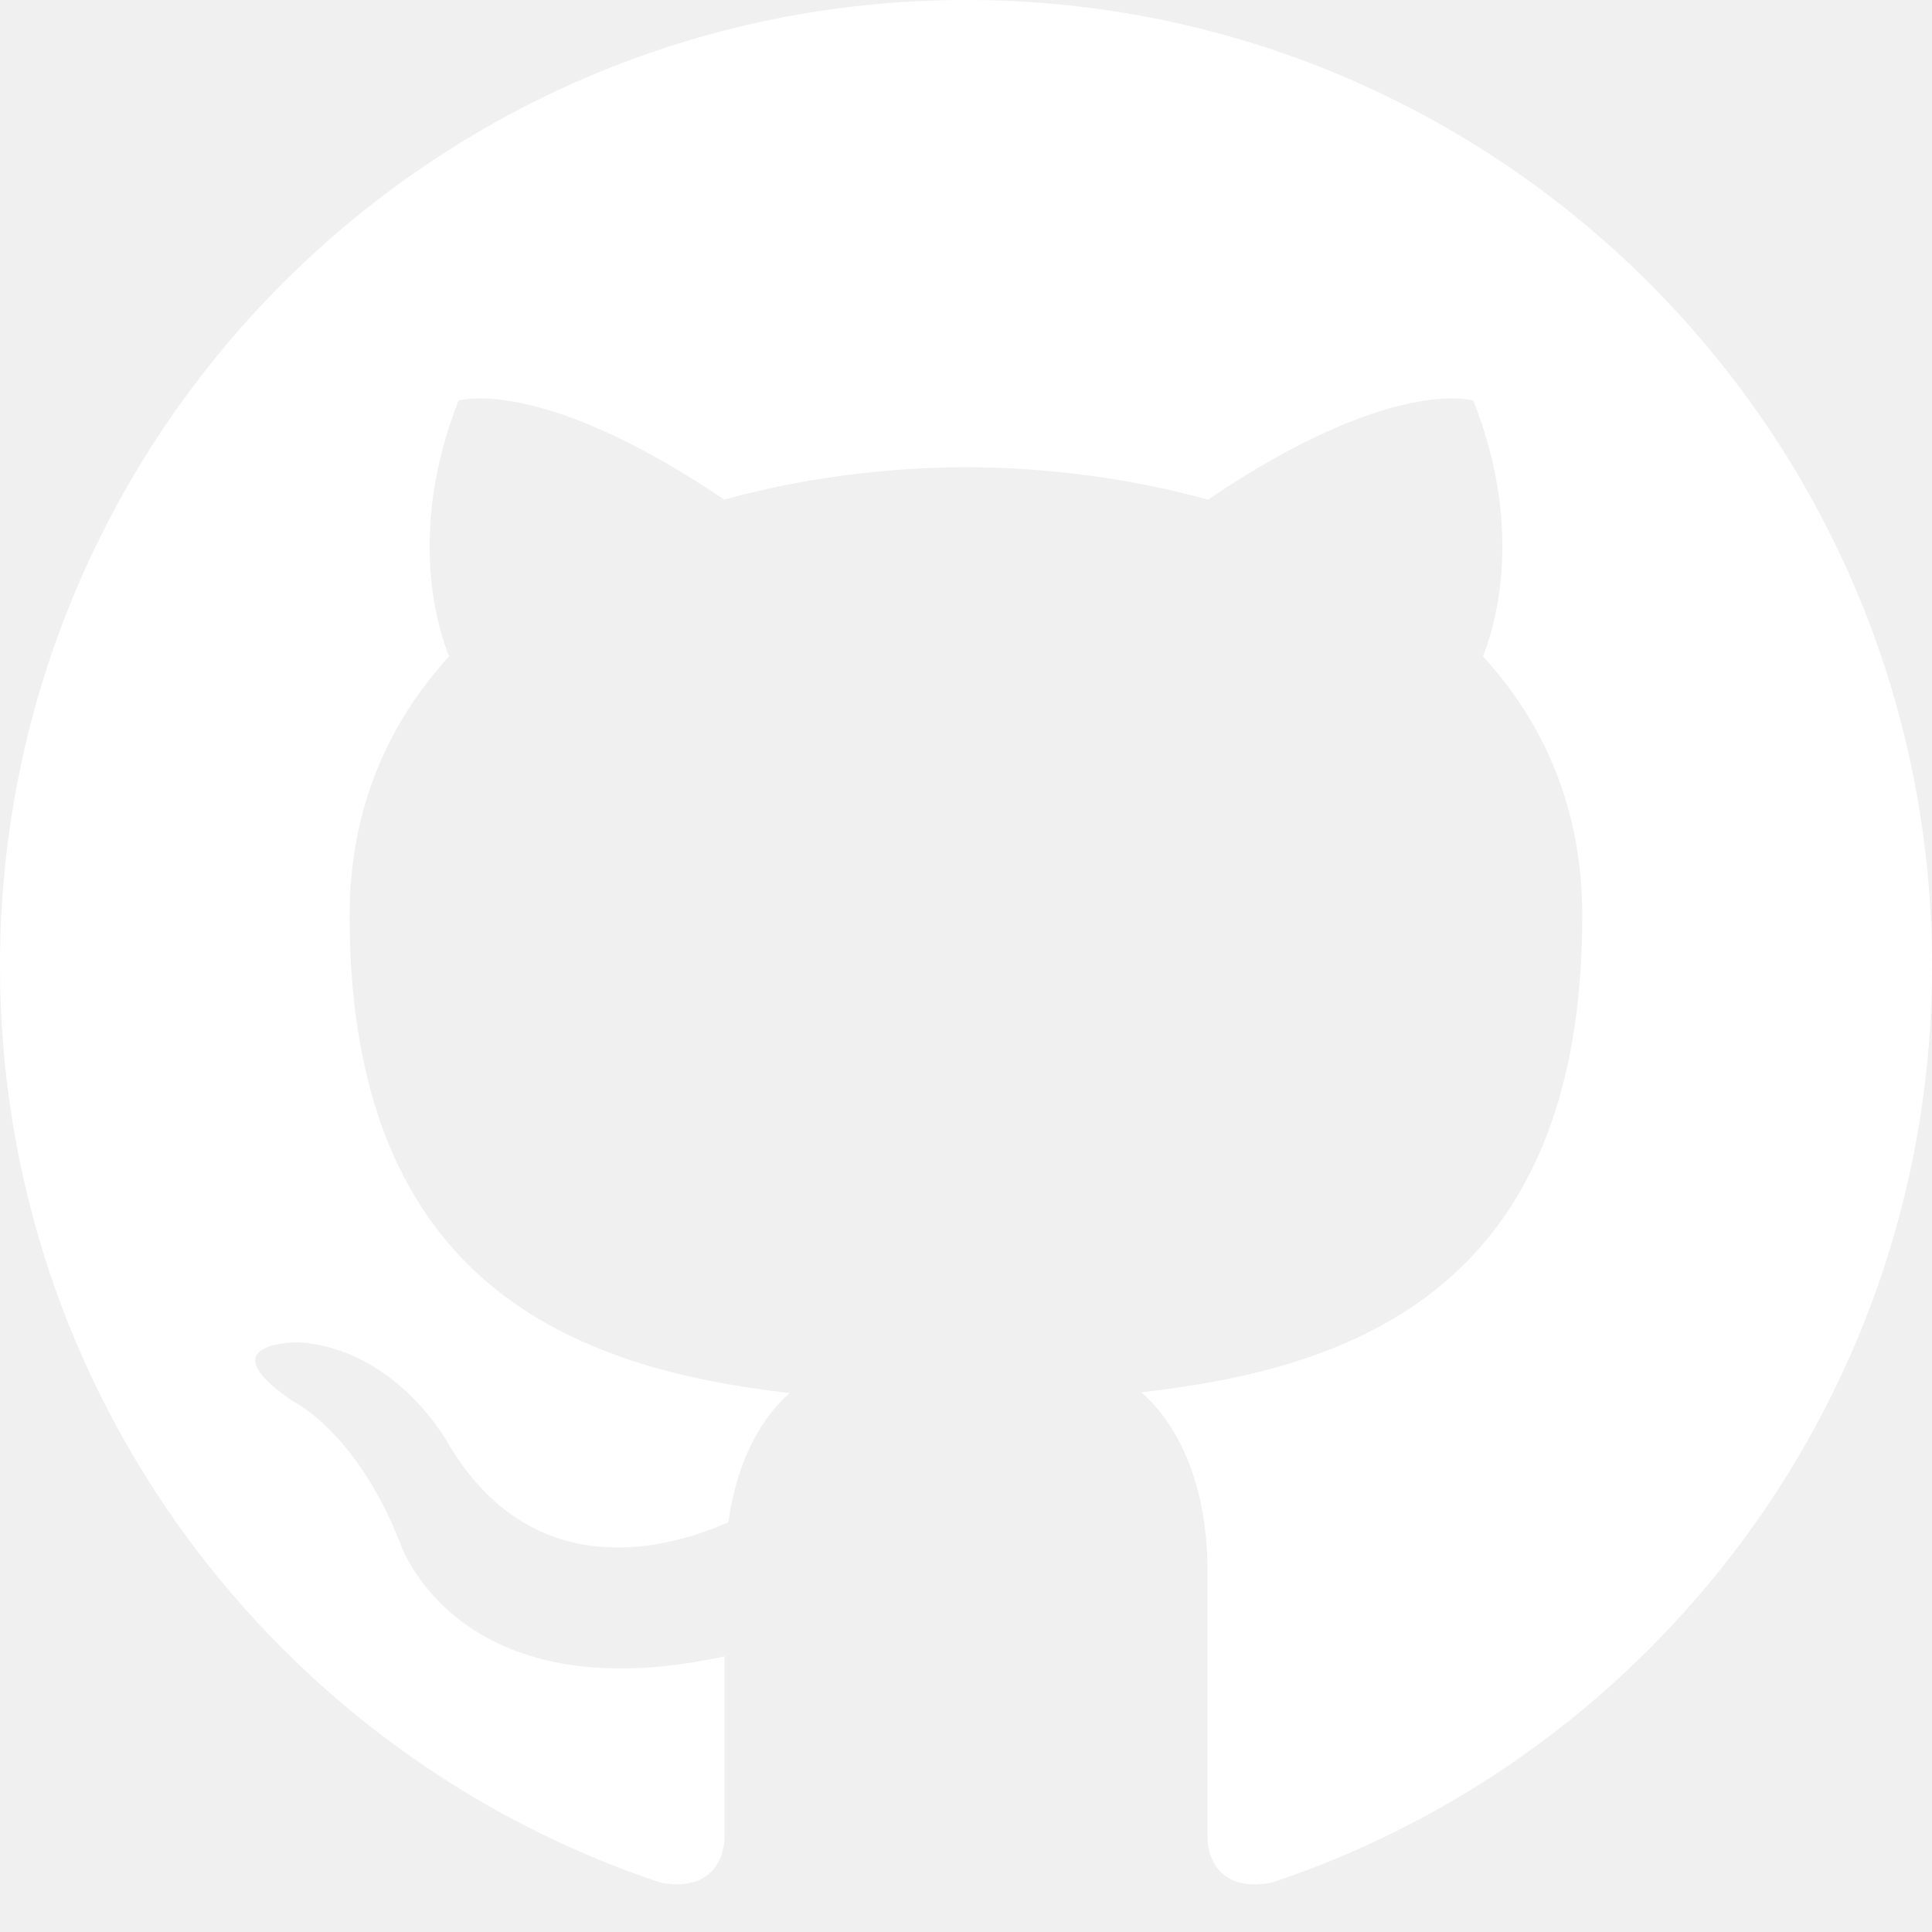
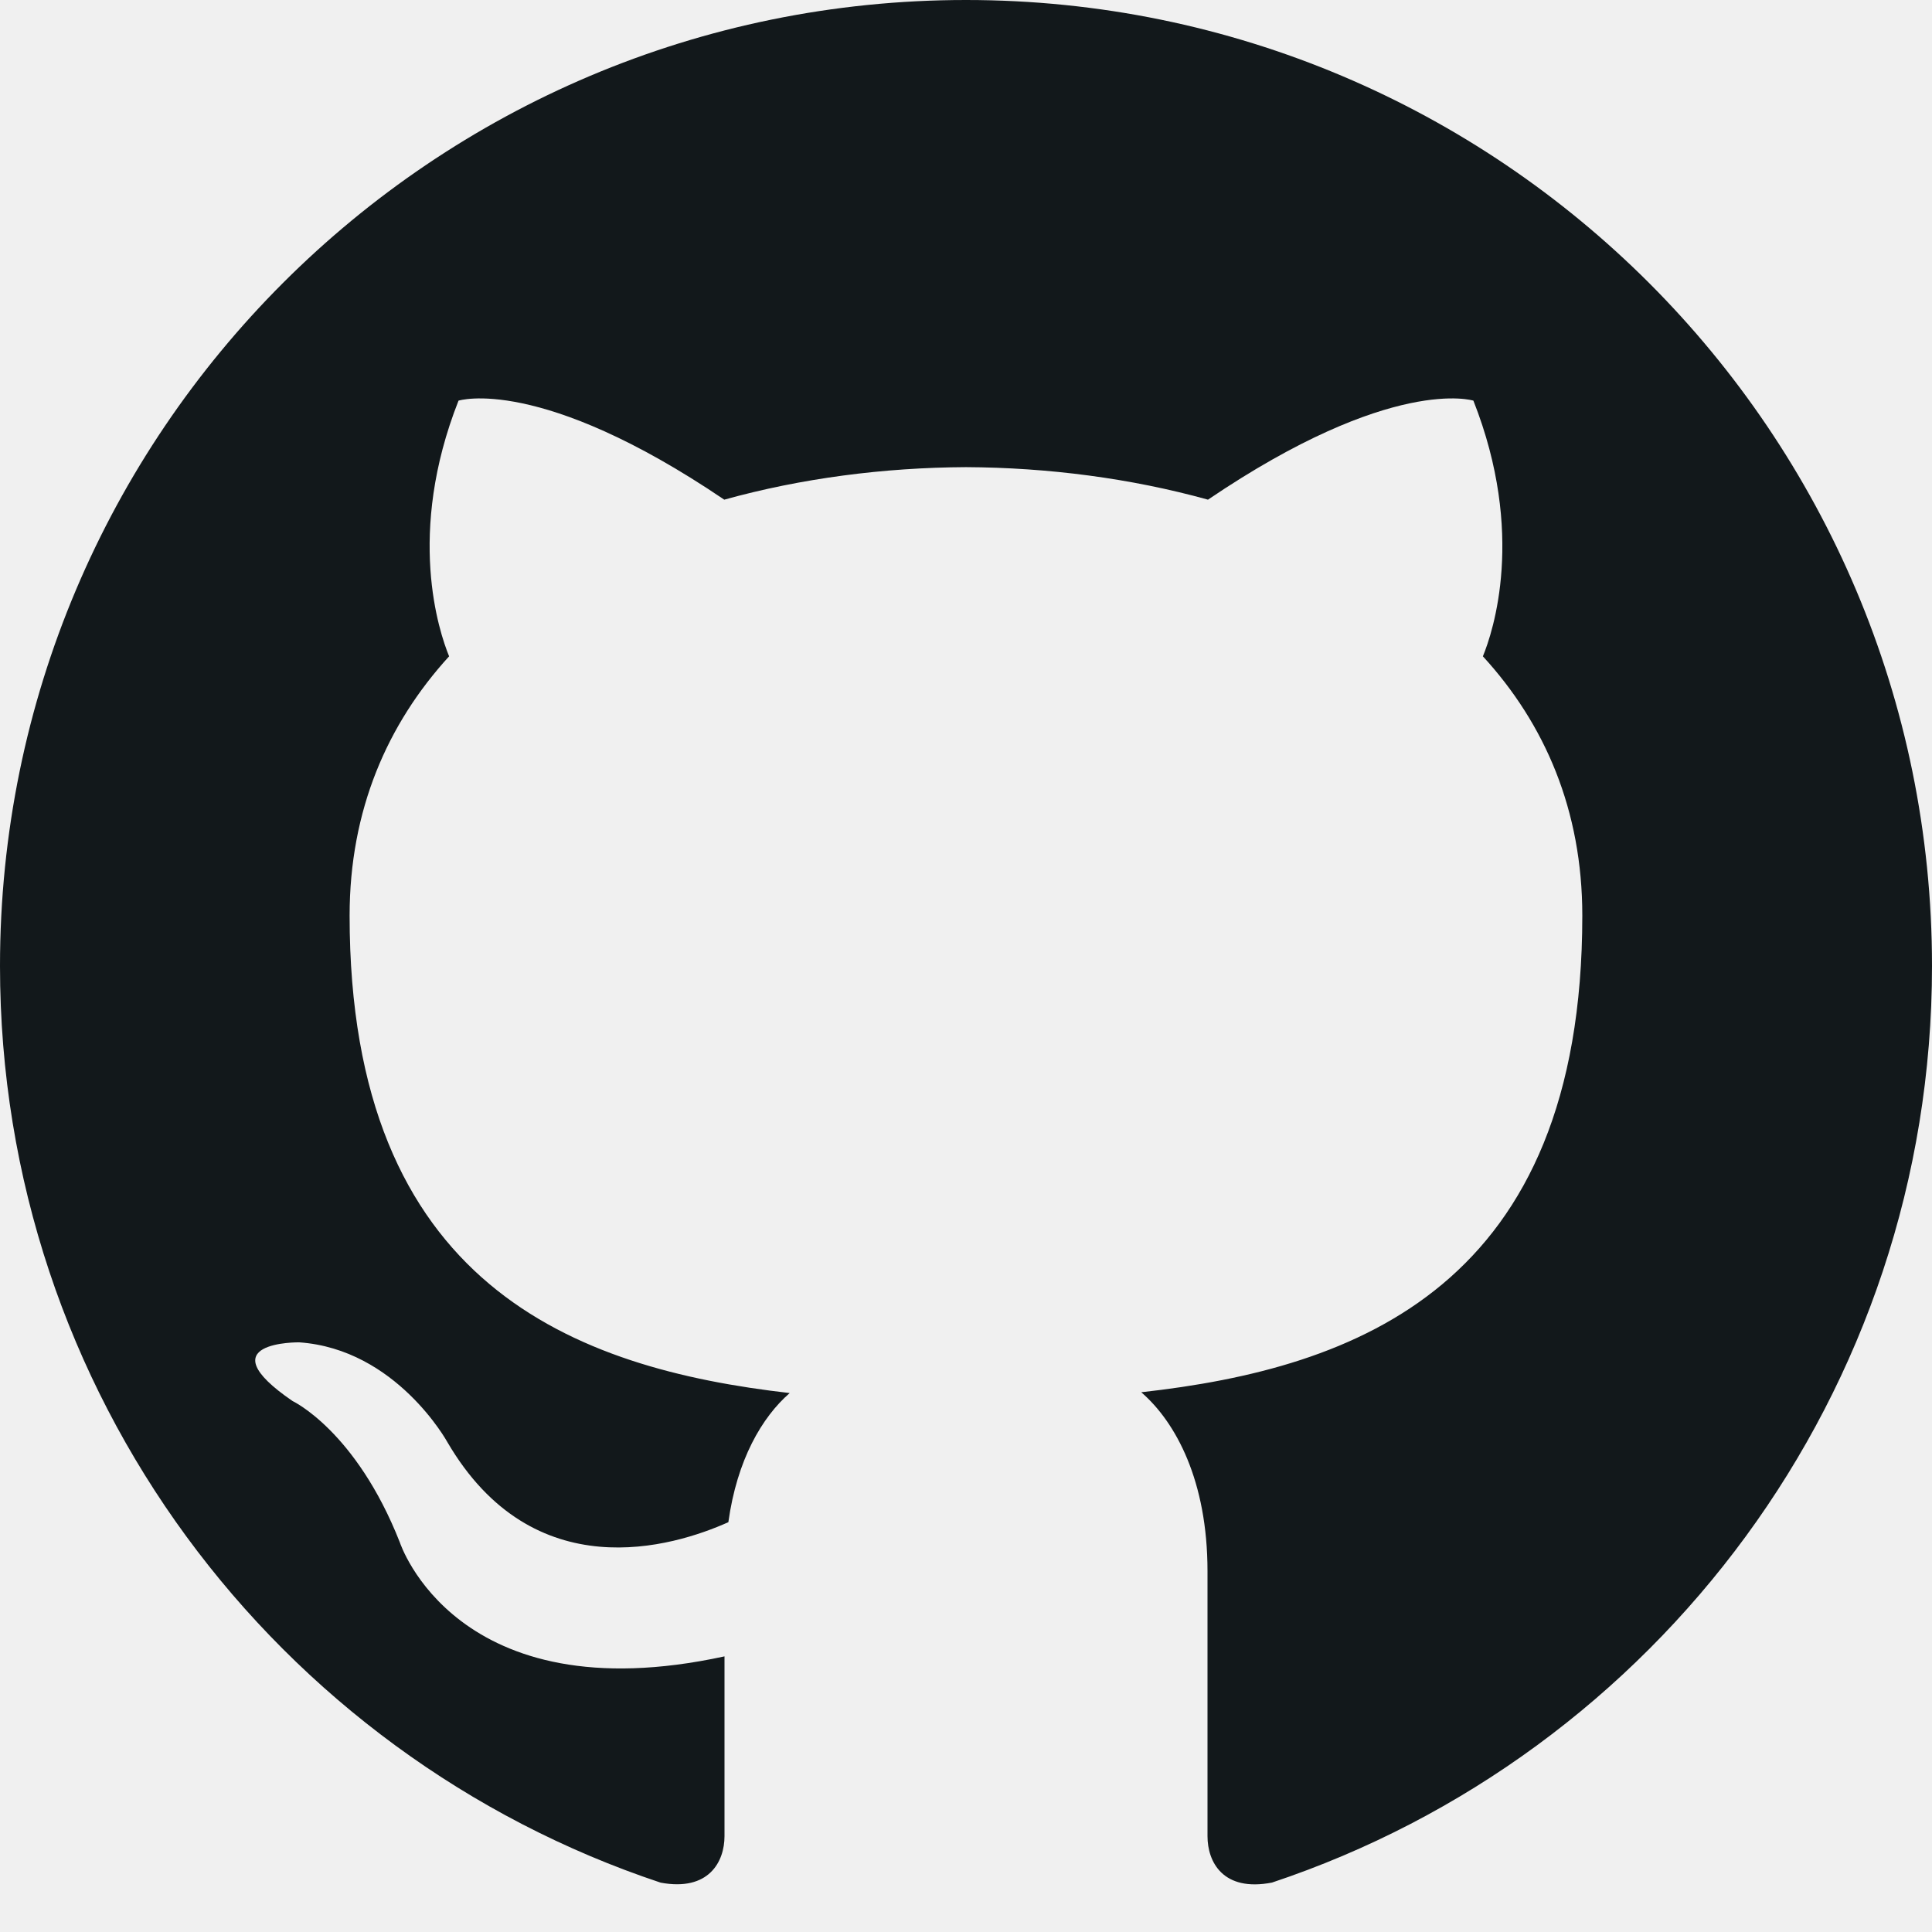
<svg xmlns="http://www.w3.org/2000/svg" width="24" height="24" viewBox="0 0 24 24">
-   <path d="M12 0c-6.626 0-12 5.373-12 12 0 5.302 3.438 9.8 8.207 11.387.599.111.793-.261.793-.577v-2.234c-3.338.726-4.033-1.416-4.033-1.416-.546-1.387-1.333-1.756-1.333-1.756-1.089-.745.083-.729.083-.729 1.205.084 1.839 1.237 1.839 1.237 1.07 1.834 2.807 1.304 3.492.997.107-.775.418-1.305.762-1.604-2.665-.305-5.467-1.334-5.467-5.931 0-1.311.469-2.381 1.236-3.221-.124-.303-.535-1.524.117-3.176 0 0 1.008-.322 3.301 1.23.957-.266 1.983-.399 3.003-.404 1.02.005 2.047.138 3.006.404 2.291-1.552 3.297-1.23 3.297-1.23.653 1.653.242 2.874.118 3.176.77.84 1.235 1.911 1.235 3.221 0 4.609-2.807 5.624-5.479 5.921.43.372.823 1.102.823 2.222v3.293c0 .319.192.694.801.576 4.765-1.589 8.199-6.086 8.199-11.386 0-6.627-5.373-12-12-12z" fill="#ffffff" />
+   <path d="M12 0c-6.626 0-12 5.373-12 12 0 5.302 3.438 9.8 8.207 11.387.599.111.793-.261.793-.577v-2.234c-3.338.726-4.033-1.416-4.033-1.416-.546-1.387-1.333-1.756-1.333-1.756-1.089-.745.083-.729.083-.729 1.205.084 1.839 1.237 1.839 1.237 1.07 1.834 2.807 1.304 3.492.997.107-.775.418-1.305.762-1.604-2.665-.305-5.467-1.334-5.467-5.931 0-1.311.469-2.381 1.236-3.221-.124-.303-.535-1.524.117-3.176 0 0 1.008-.322 3.301 1.23.957-.266 1.983-.399 3.003-.404 1.02.005 2.047.138 3.006.404 2.291-1.552 3.297-1.23 3.297-1.23.653 1.653.242 2.874.118 3.176.77.84 1.235 1.911 1.235 3.221 0 4.609-2.807 5.624-5.479 5.921.43.372.823 1.102.823 2.222v3.293c0 .319.192.694.801.576 4.765-1.589 8.199-6.086 8.199-11.386 0-6.627-5.373-12-12-12z" fill="#12181b" />
</svg>
